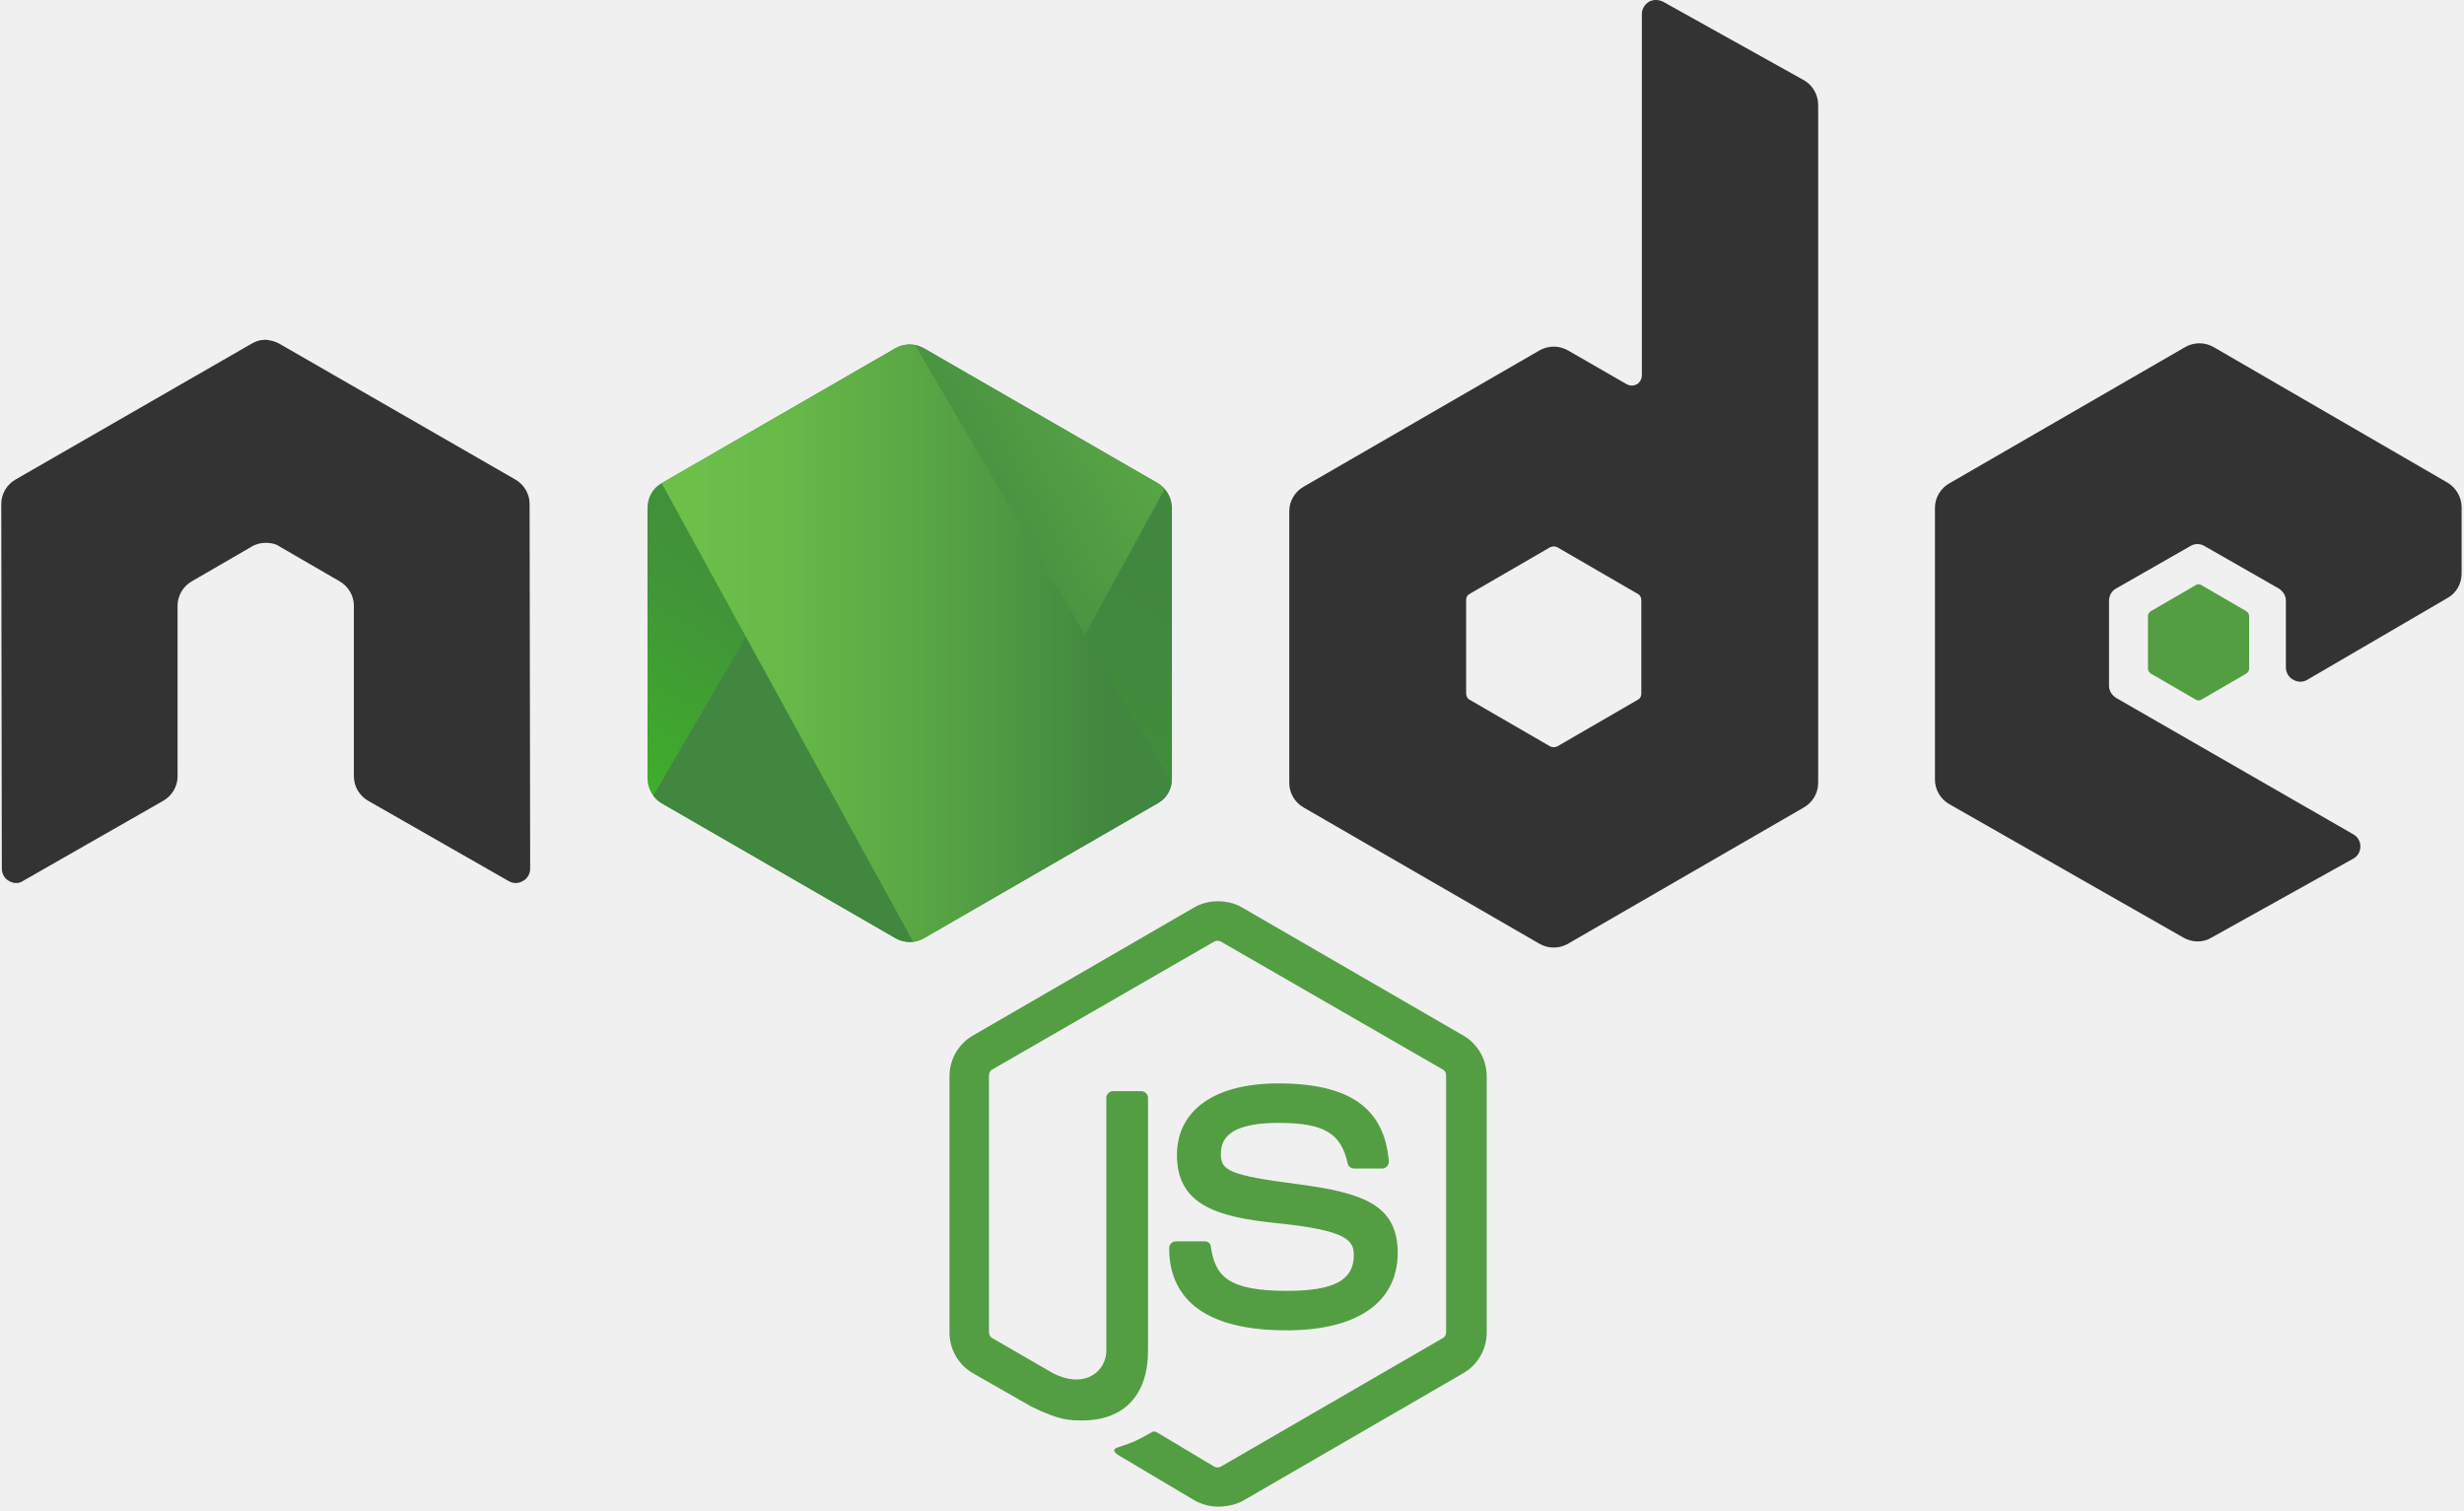
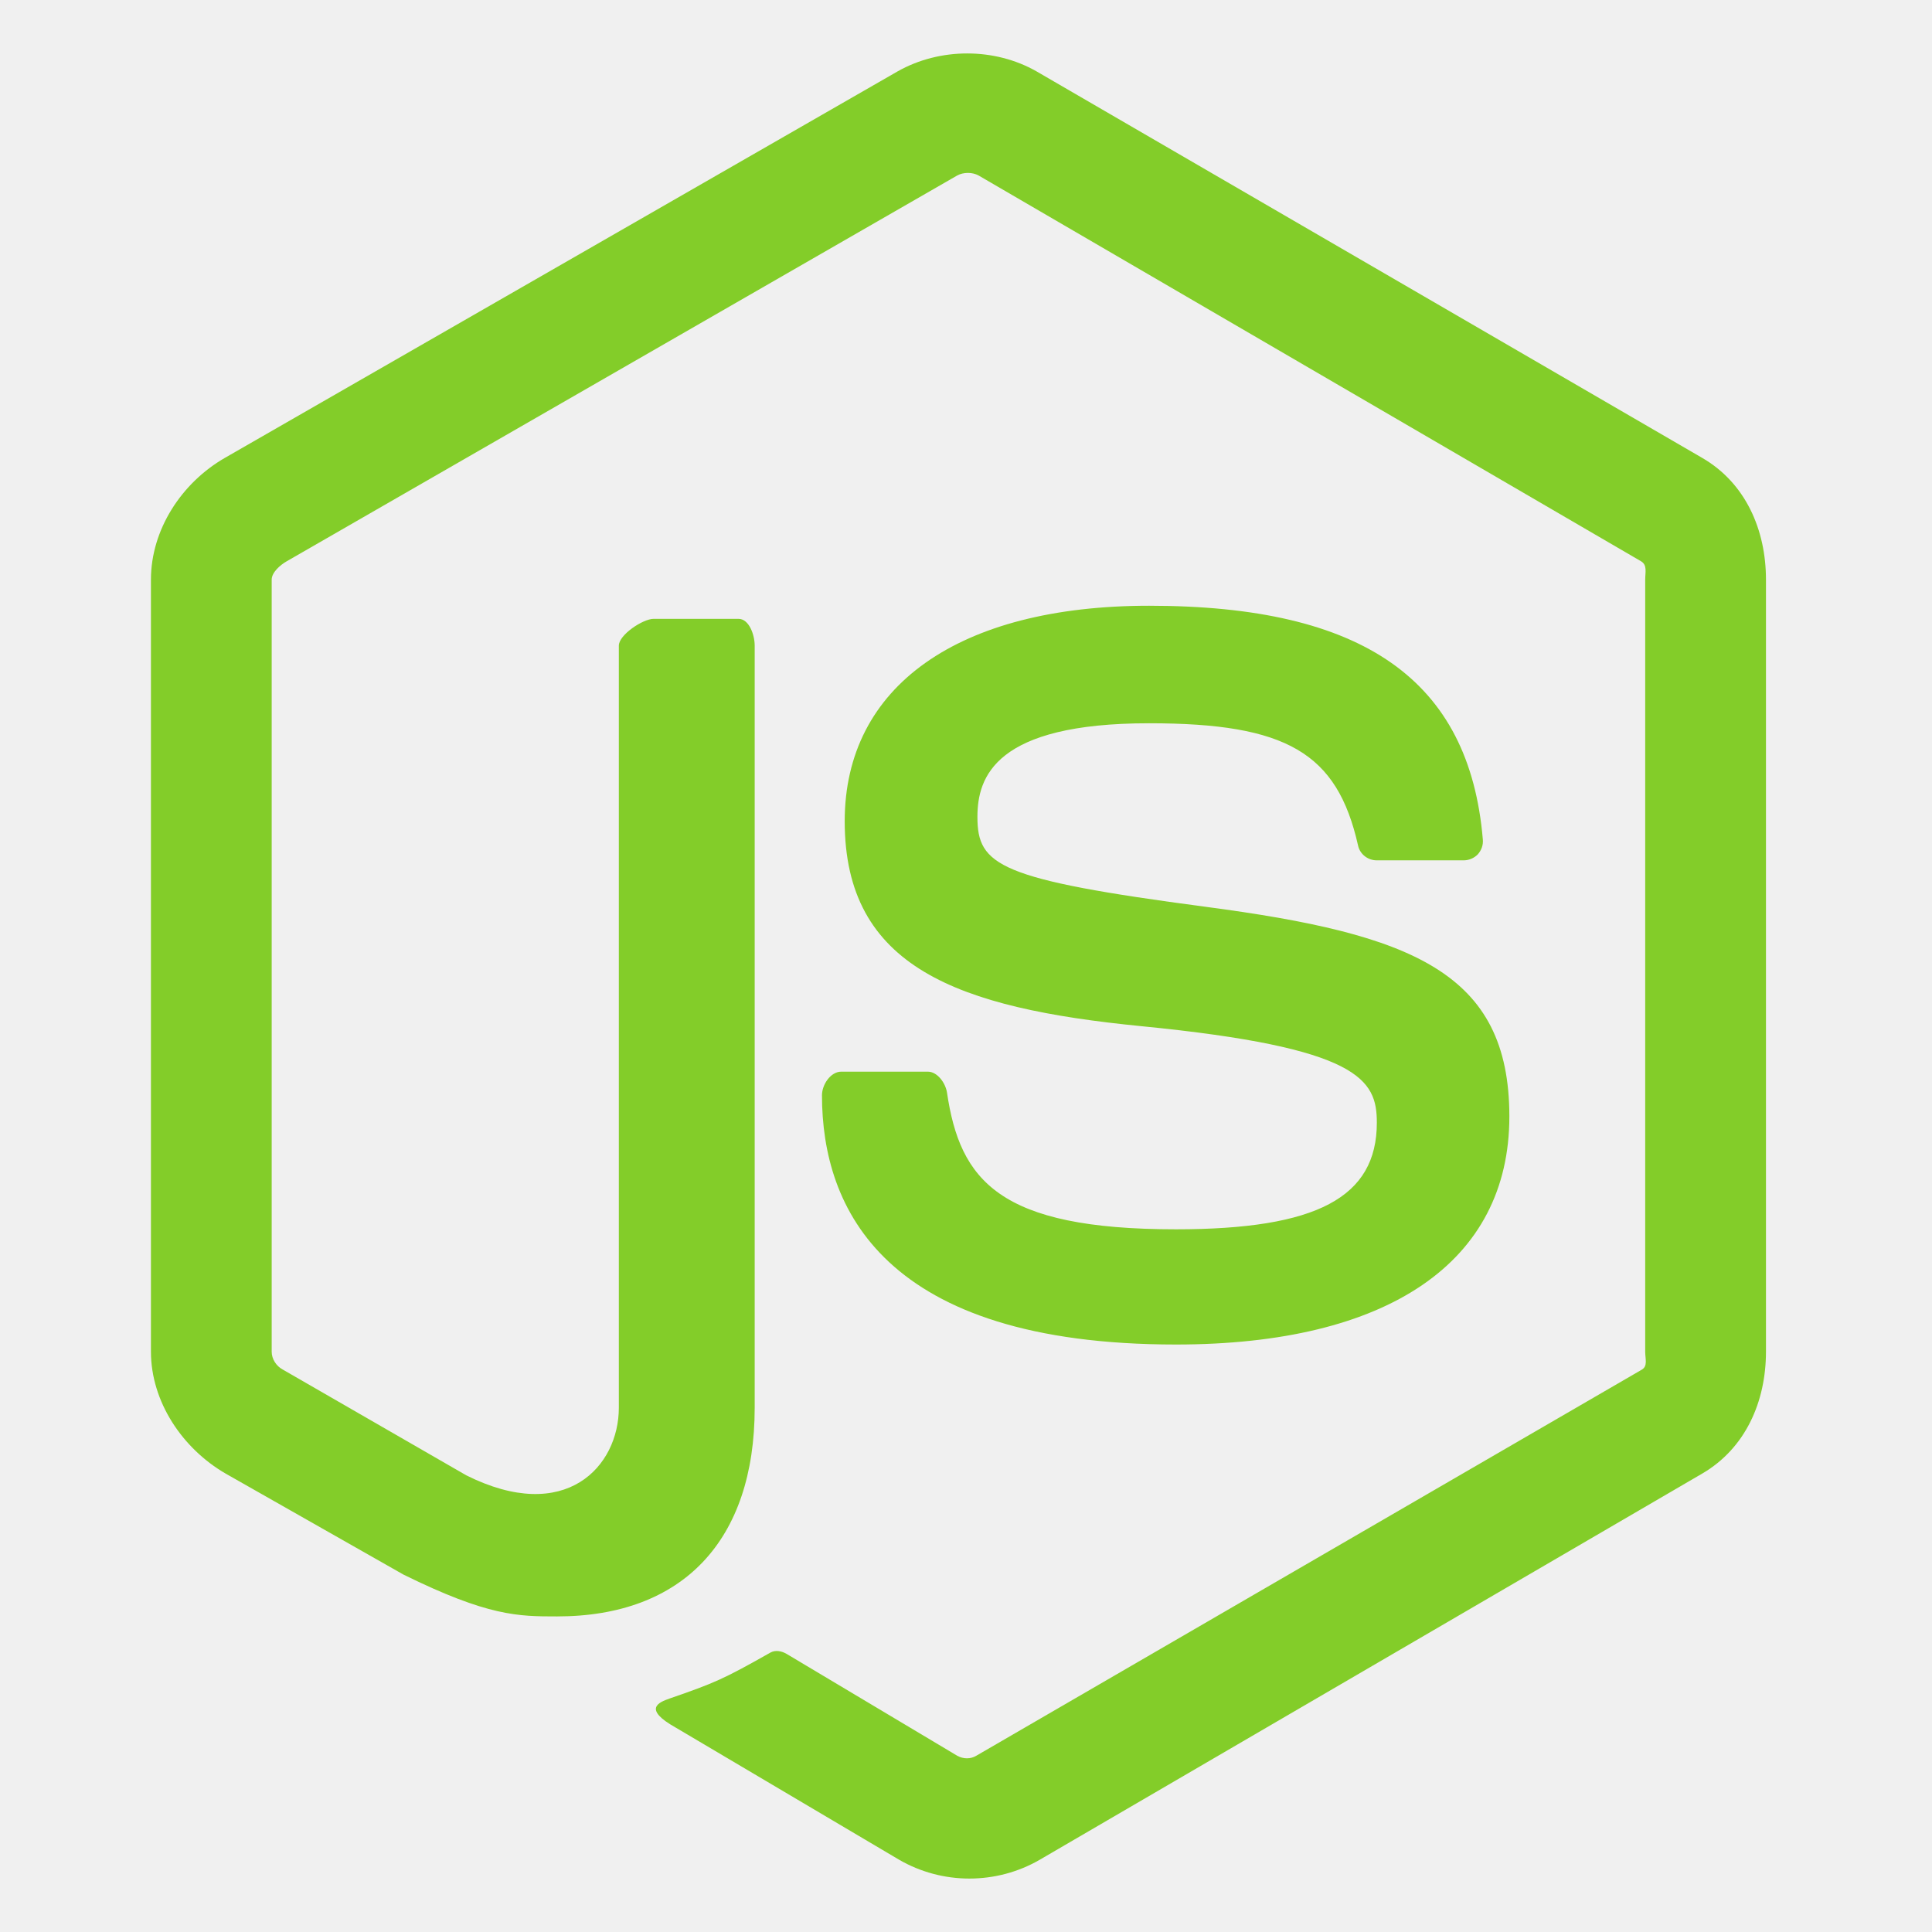
- <svg xmlns="http://www.w3.org/2000/svg" xmlns:xlink="http://www.w3.org/1999/xlink" width="2500" height="1533" preserveAspectRatio="xMidYMid" viewBox="0 0 512 314" id="nodejs">
-   <defs>
-     <linearGradient id="b" x1="68.188%" x2="27.823%" y1="17.487%" y2="89.755%">
-       <stop offset="0%" stop-color="#41873F" />
-       <stop offset="32.88%" stop-color="#418B3D" />
-       <stop offset="63.52%" stop-color="#419637" />
-       <stop offset="93.19%" stop-color="#3FA92D" />
-       <stop offset="100%" stop-color="#3FAE2A" />
-     </linearGradient>
-     <linearGradient id="d" x1="43.277%" x2="159.245%" y1="55.169%" y2="-18.306%">
-       <stop offset="13.76%" stop-color="#41873F" />
-       <stop offset="40.32%" stop-color="#54A044" />
-       <stop offset="71.36%" stop-color="#66B848" />
-       <stop offset="90.81%" stop-color="#6CC04A" />
-     </linearGradient>
-     <linearGradient id="e" x1="-4413.77%" x2="5327.93%" y1="13.43%" y2="13.43%">
-       <stop offset="9.192%" stop-color="#6CC04A" />
-       <stop offset="28.64%" stop-color="#66B848" />
-       <stop offset="59.68%" stop-color="#54A044" />
-       <stop offset="86.24%" stop-color="#41873F" />
-     </linearGradient>
-     <linearGradient id="f" x1="-4.389%" x2="101.499%" y1="49.997%" y2="49.997%">
-       <stop offset="9.192%" stop-color="#6CC04A" />
-       <stop offset="28.64%" stop-color="#66B848" />
-       <stop offset="59.68%" stop-color="#54A044" />
-       <stop offset="86.24%" stop-color="#41873F" />
-     </linearGradient>
-     <linearGradient id="g" x1="-9713.77%" x2="27.93%" y1="36.21%" y2="36.21%">
-       <stop offset="9.192%" stop-color="#6CC04A" />
-       <stop offset="28.64%" stop-color="#66B848" />
-       <stop offset="59.68%" stop-color="#54A044" />
-       <stop offset="86.24%" stop-color="#41873F" />
-     </linearGradient>
-     <linearGradient id="h" x1="-103.861%" x2="100.797%" y1="50.275%" y2="50.275%">
-       <stop offset="9.192%" stop-color="#6CC04A" />
-       <stop offset="28.64%" stop-color="#66B848" />
-       <stop offset="59.68%" stop-color="#54A044" />
-       <stop offset="86.24%" stop-color="#41873F" />
-     </linearGradient>
-     <linearGradient id="i" x1="130.613%" x2="4.393%" y1="-211.069%" y2="201.605%">
-       <stop offset="0%" stop-color="#41873F" />
-       <stop offset="32.88%" stop-color="#418B3D" />
-       <stop offset="63.52%" stop-color="#419637" />
-       <stop offset="93.19%" stop-color="#3FA92D" />
-       <stop offset="100%" stop-color="#3FAE2A" />
-     </linearGradient>
-     <path id="a" d="M57.903 1.85a5.957 5.957 0 0 0-5.894 0L3.352 29.933c-1.85 1.04-2.89 3.005-2.89 5.085v56.286c0 2.08 1.156 4.045 2.89 5.085l48.657 28.085a5.957 5.957 0 0 0 5.894 0l48.658-28.085c1.849-1.04 2.89-3.005 2.89-5.085V35.019c0-2.08-1.157-4.045-2.89-5.085L57.903 1.85z" />
-   </defs>
-   <g fill="none">
-     <path fill="#539E43" d="M253.11 313.094c-1.733 0-3.351-.462-4.854-1.271l-15.371-9.13c-2.312-1.272-1.156-1.734-.462-1.965 3.12-1.04 3.698-1.272 6.934-3.12.347-.232.81-.116 1.156.115l11.789 7.05c.462.231 1.04.231 1.386 0l46.115-26.698c.462-.231.694-.694.694-1.271v-53.28c0-.579-.232-1.04-.694-1.272l-46.115-26.582c-.462-.232-1.04-.232-1.386 0l-46.115 26.582c-.462.231-.694.809-.694 1.271v53.28c0 .463.232 1.04.694 1.272l12.598 7.281c6.819 3.467 11.095-.578 11.095-4.623v-52.587c0-.693.578-1.387 1.387-1.387h5.894c.694 0 1.387.578 1.387 1.387v52.587c0 9.13-4.97 14.447-13.638 14.447-2.658 0-4.738 0-10.633-2.89l-12.135-6.934c-3.005-1.733-4.854-4.97-4.854-8.437v-53.28c0-3.467 1.849-6.704 4.854-8.437l46.114-26.698c2.89-1.618 6.82-1.618 9.709 0l46.114 26.698c3.005 1.733 4.855 4.97 4.855 8.437v53.28c0 3.467-1.85 6.704-4.855 8.437l-46.114 26.698c-1.503.694-3.236 1.04-4.854 1.04zm14.216-36.637c-20.225 0-24.386-9.246-24.386-17.105 0-.694.578-1.387 1.387-1.387h6.01c.693 0 1.271.462 1.271 1.156.925 6.125 3.583 9.13 15.834 9.13 9.708 0 13.87-2.196 13.87-7.397 0-3.005-1.157-5.2-16.297-6.703-12.598-1.272-20.457-4.045-20.457-14.1 0-9.362 7.86-14.91 21.035-14.91 14.793 0 22.075 5.086 23 16.18 0 .348-.116.694-.347 1.041-.232.231-.578.462-.925.462h-6.01c-.578 0-1.156-.462-1.271-1.04-1.387-6.356-4.97-8.437-14.447-8.437-10.633 0-11.905 3.699-11.905 6.472 0 3.352 1.503 4.392 15.834 6.241 14.216 1.85 20.92 4.508 20.92 14.447-.116 10.171-8.437 15.95-23.116 15.95z" />
-     <path fill="#333" d="M110.028 104.712c0-2.08-1.156-4.046-3.005-5.086l-49.004-28.2c-.81-.463-1.734-.694-2.658-.81h-.463c-.924 0-1.849.347-2.658.81l-49.004 28.2c-1.85 1.04-3.005 3.005-3.005 5.086l.116 75.817c0 1.04.578 2.08 1.502 2.543.925.578 2.08.578 2.89 0l29.125-16.643c1.849-1.04 3.005-3.005 3.005-5.085v-35.482c0-2.08 1.155-4.045 3.005-5.085l12.366-7.166c.925-.578 1.965-.81 3.005-.81 1.04 0 2.08.232 2.89.81l12.366 7.166c1.85 1.04 3.005 3.004 3.005 5.085v35.482c0 2.08 1.156 4.045 3.005 5.085l29.125 16.643c.925.578 2.08.578 3.005 0 .925-.463 1.503-1.503 1.503-2.543l-.116-75.817zM345.571.347c-.924-.463-2.08-.463-2.89 0-.924.578-1.502 1.502-1.502 2.542v75.125c0 .693-.346 1.386-1.04 1.849-.693.346-1.387.346-2.08 0l-12.251-7.05a5.957 5.957 0 0 0-5.895 0l-49.004 28.316c-1.849 1.04-3.005 3.005-3.005 5.085v56.516c0 2.08 1.156 4.046 3.005 5.086l49.004 28.316a5.957 5.957 0 0 0 5.895 0l49.004-28.316c1.849-1.04 3.005-3.005 3.005-5.086V21.844c0-2.196-1.156-4.16-3.005-5.201L345.572.347zm-4.507 143.776c0 .578-.231 1.04-.694 1.271l-16.758 9.708a1.714 1.714 0 0 1-1.503 0l-16.758-9.708c-.463-.231-.694-.809-.694-1.271v-19.417c0-.578.231-1.04.694-1.271l16.758-9.709a1.714 1.714 0 0 1 1.503 0l16.758 9.709c.463.23.694.809.694 1.271v19.417zM508.648 124.244c1.85-1.04 2.89-3.005 2.89-5.086v-13.753c0-2.08-1.156-4.045-2.89-5.085l-48.657-28.2a5.957 5.957 0 0 0-5.894 0l-49.004 28.315c-1.85 1.04-3.005 3.005-3.005 5.086v56.516c0 2.08 1.155 4.045 3.005 5.085l48.657 27.738c1.85 1.04 4.045 1.04 5.779 0L489 178.45c.925-.463 1.503-1.503 1.503-2.543 0-1.04-.578-2.08-1.503-2.543l-49.235-28.316c-.924-.577-1.502-1.502-1.502-2.542v-17.683c0-1.04.578-2.08 1.502-2.543l15.372-8.784a2.821 2.821 0 0 1 3.005 0l15.371 8.784c.925.578 1.503 1.502 1.503 2.543v13.869c0 1.04.578 2.08 1.502 2.542.925.578 2.08.578 3.005 0l29.125-16.99z" />
-     <path fill="#539E43" d="M456.293 121.586a1.05 1.05 0 0 1 1.155 0l9.362 5.432c.347.23.578.577.578 1.04v10.864c0 .462-.231.809-.578 1.04l-9.362 5.432a1.05 1.05 0 0 1-1.155 0l-9.362-5.432c-.347-.231-.578-.578-.578-1.04v-10.864c0-.463.231-.81.578-1.04l9.362-5.432z" />
-     <g transform="translate(134.068 70.501)">
-       <mask id="c" fill="#fff">
-         <use xlink:href="#a" />
-       </mask>
-       <use fill="url(#b)" xlink:href="#a" />
-       <g mask="url(#c)">
-         <path d="M51.893 1.85L3.121 29.933C1.27 30.974 0 32.94 0 35.02v56.286c0 1.387.578 2.658 1.502 3.698L56.285 1.156c-1.387-.231-3.005-.116-4.392.693zM56.632 125.053c.462-.116.925-.347 1.387-.578l48.773-28.085c1.85-1.04 3.005-3.005 3.005-5.085V35.019c0-1.502-.694-3.005-1.734-4.045l-51.43 94.079z" />
-         <path fill="url(#d)" d="M106.676 29.934L57.788 1.85a8.025 8.025 0 0 0-1.503-.578L1.502 95.12a6.082 6.082 0 0 0 1.619 1.387l48.888 28.085c1.387.809 3.005 1.04 4.507.577l51.432-94.078c-.347-.462-.81-.81-1.272-1.156z" />
-       </g>
-       <g mask="url(#c)">
-         <path d="M109.797 91.305V35.019c0-2.08-1.271-4.045-3.12-5.085L57.786 1.85a5.106 5.106 0 0 0-1.848-.693l53.511 91.42c.231-.347.347-.809.347-1.271zM3.12 29.934C1.272 30.974 0 32.94 0 35.02v56.286c0 2.08 1.387 4.045 3.12 5.085l48.889 28.085c1.156.693 2.427.925 3.814.693L3.467 29.818l-.346.116z" />
-         <path fill="url(#e)" fill-rule="evenodd" d="M50.391.809l-.693.347h.924l-.231-.347z" transform="translate(0 -9.246)" />
-         <path fill="url(#f)" fill-rule="evenodd" d="M106.792 105.636c1.387-.809 2.427-2.196 2.89-3.698L56.053 10.402c-1.387-.231-2.89-.116-4.16.693L3.351 39.065l52.355 95.465a8.057 8.057 0 0 0 2.196-.693l48.889-28.2z" transform="translate(0 -9.246)" />
-         <path fill="url(#g)" fill-rule="evenodd" d="M111.3 104.712l-.347-.578v.809l.346-.231z" transform="translate(0 -9.246)" />
-         <path fill="url(#h)" fill-rule="evenodd" d="M106.792 105.636l-48.773 28.085a6.973 6.973 0 0 1-2.196.693l.925 1.734 54.089-31.32v-.694l-1.387-2.312c-.231 1.618-1.271 3.005-2.658 3.814z" transform="translate(0 -9.246)" />
-         <path fill="url(#i)" fill-rule="evenodd" d="M106.792 105.636l-48.773 28.085a6.973 6.973 0 0 1-2.196.693l.925 1.734 54.089-31.32v-.694l-1.387-2.312c-.231 1.618-1.271 3.005-2.658 3.814z" transform="translate(0 -9.246)" />
-       </g>
-     </g>
-   </g>
+ <svg xmlns="http://www.w3.org/2000/svg" viewBox="0 0 128 128" id="node-js">
+   <path fill="#83CD29" d="M112.771 30.334l-44.097-25.605c-2.781-1.584-6.402-1.584-9.205 0l-44.568 25.605c-2.87 1.651-4.901 4.754-4.901 8.073v51.142c0 3.319 2.084 6.423 4.954 8.083l11.775 6.688c5.628 2.772 7.617 2.772 10.178 2.772 8.333 0 13.093-5.039 13.093-13.828v-50.49c0-.713-.371-1.774-1.071-1.774h-5.623c-.712 0-2.306 1.061-2.306 1.773v50.49c0 3.896-3.524 7.773-10.11 4.48l-12.167-7.013c-.424-.23-.723-.693-.723-1.181v-51.142c0-.482.555-.966.982-1.213l44.424-25.561c.415-.235 1.025-.235 1.439 0l43.882 25.555c.42.253.272.722.272 1.219v51.142c0 .488.183.963-.232 1.198l-44.086 25.576c-.378.227-.847.227-1.261 0l-11.307-6.749c-.341-.198-.746-.269-1.073-.086-3.146 1.783-3.726 2.02-6.677 3.043-.726.253-1.797.692.41 1.929l14.798 8.754c1.417.82 3.027 1.246 4.647 1.246 1.642 0 3.25-.426 4.667-1.246l43.885-25.582c2.87-1.672 4.23-4.764 4.23-8.083v-51.142c0-3.319-1.36-6.414-4.229-8.073zM77.91 81.445c-11.726 0-14.309-3.235-15.17-9.066-.1-.628-.633-1.379-1.272-1.379h-5.731c-.709 0-1.279.86-1.279 1.566 0 7.466 4.059 16.512 23.453 16.512 14.039 0 22.088-5.455 22.088-15.109 0-9.572-6.467-12.084-20.082-13.886-13.762-1.819-15.16-2.738-15.16-5.962 0-2.658 1.184-6.203 11.374-6.203 9.105 0 12.461 1.954 13.842 8.091.118.577.645.991 1.24.991h5.754c.354 0 .692-.143.94-.396.24-.272.367-.613.335-.979-.891-10.568-7.912-15.493-22.112-15.493-12.631 0-20.166 5.334-20.166 14.275 0 9.698 7.497 12.378 19.622 13.577 14.505 1.422 15.633 3.542 15.633 6.395 0 4.955-3.978 7.066-13.309 7.066z" />
</svg>
